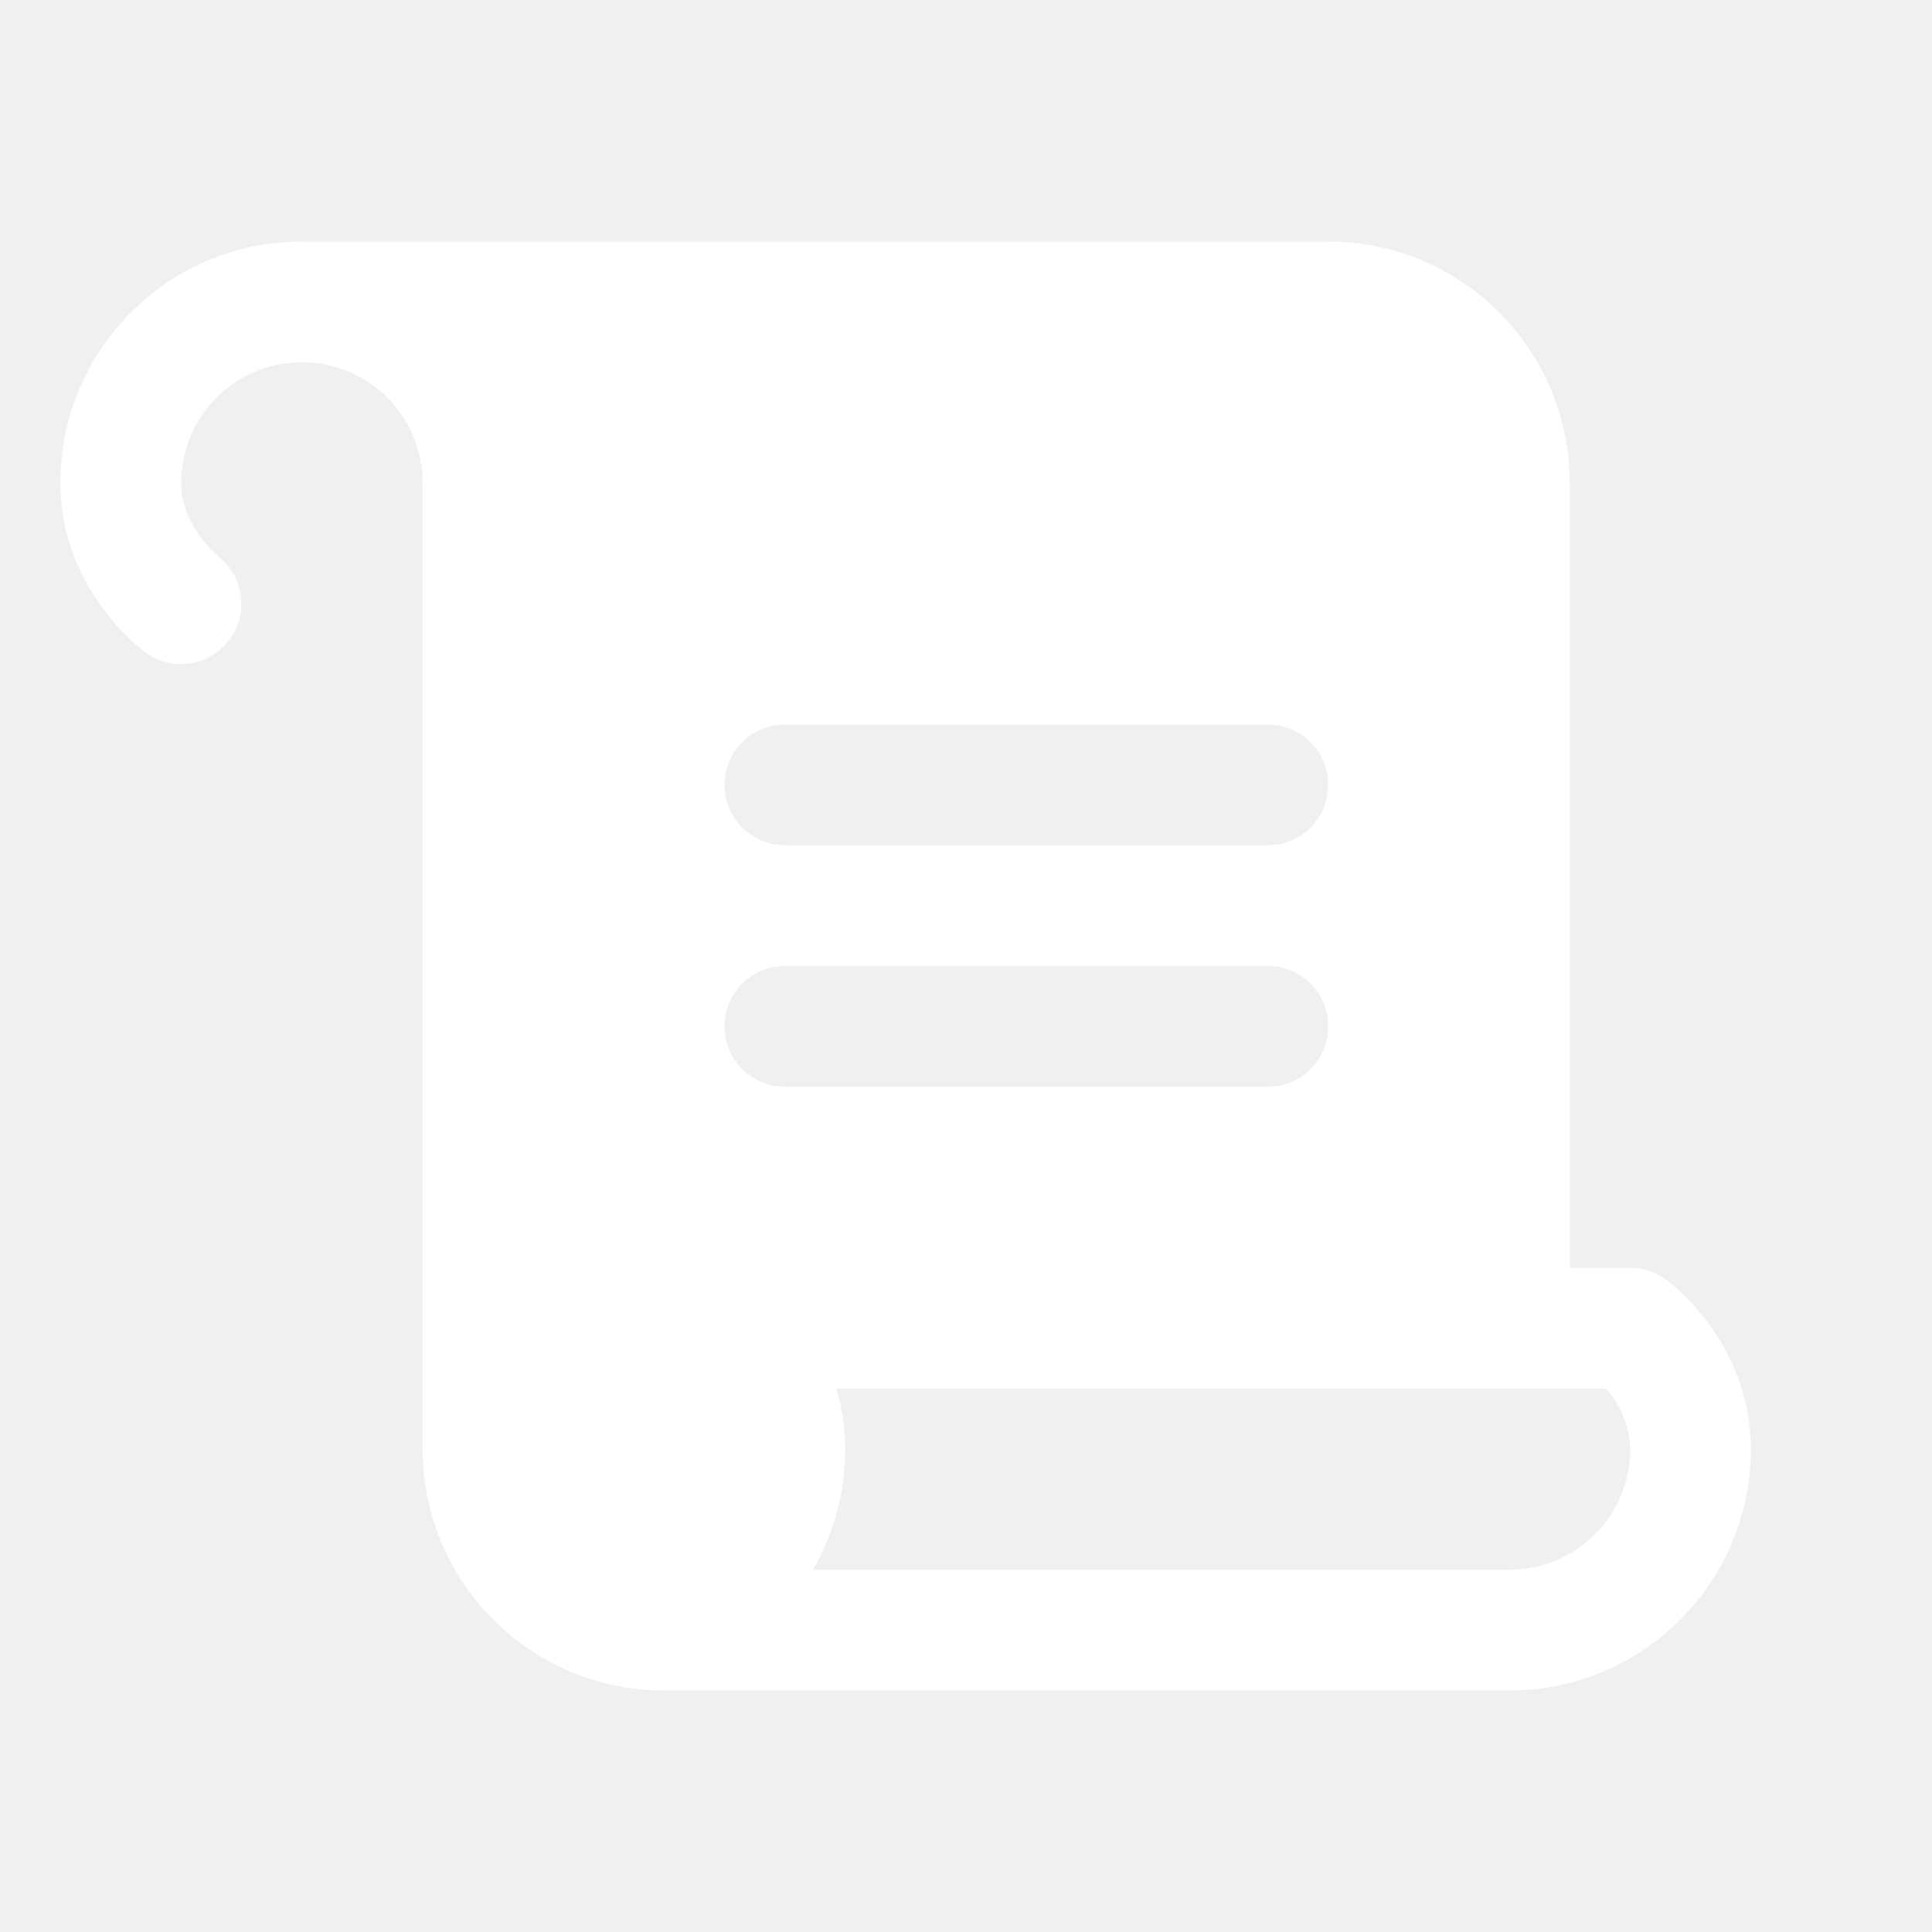
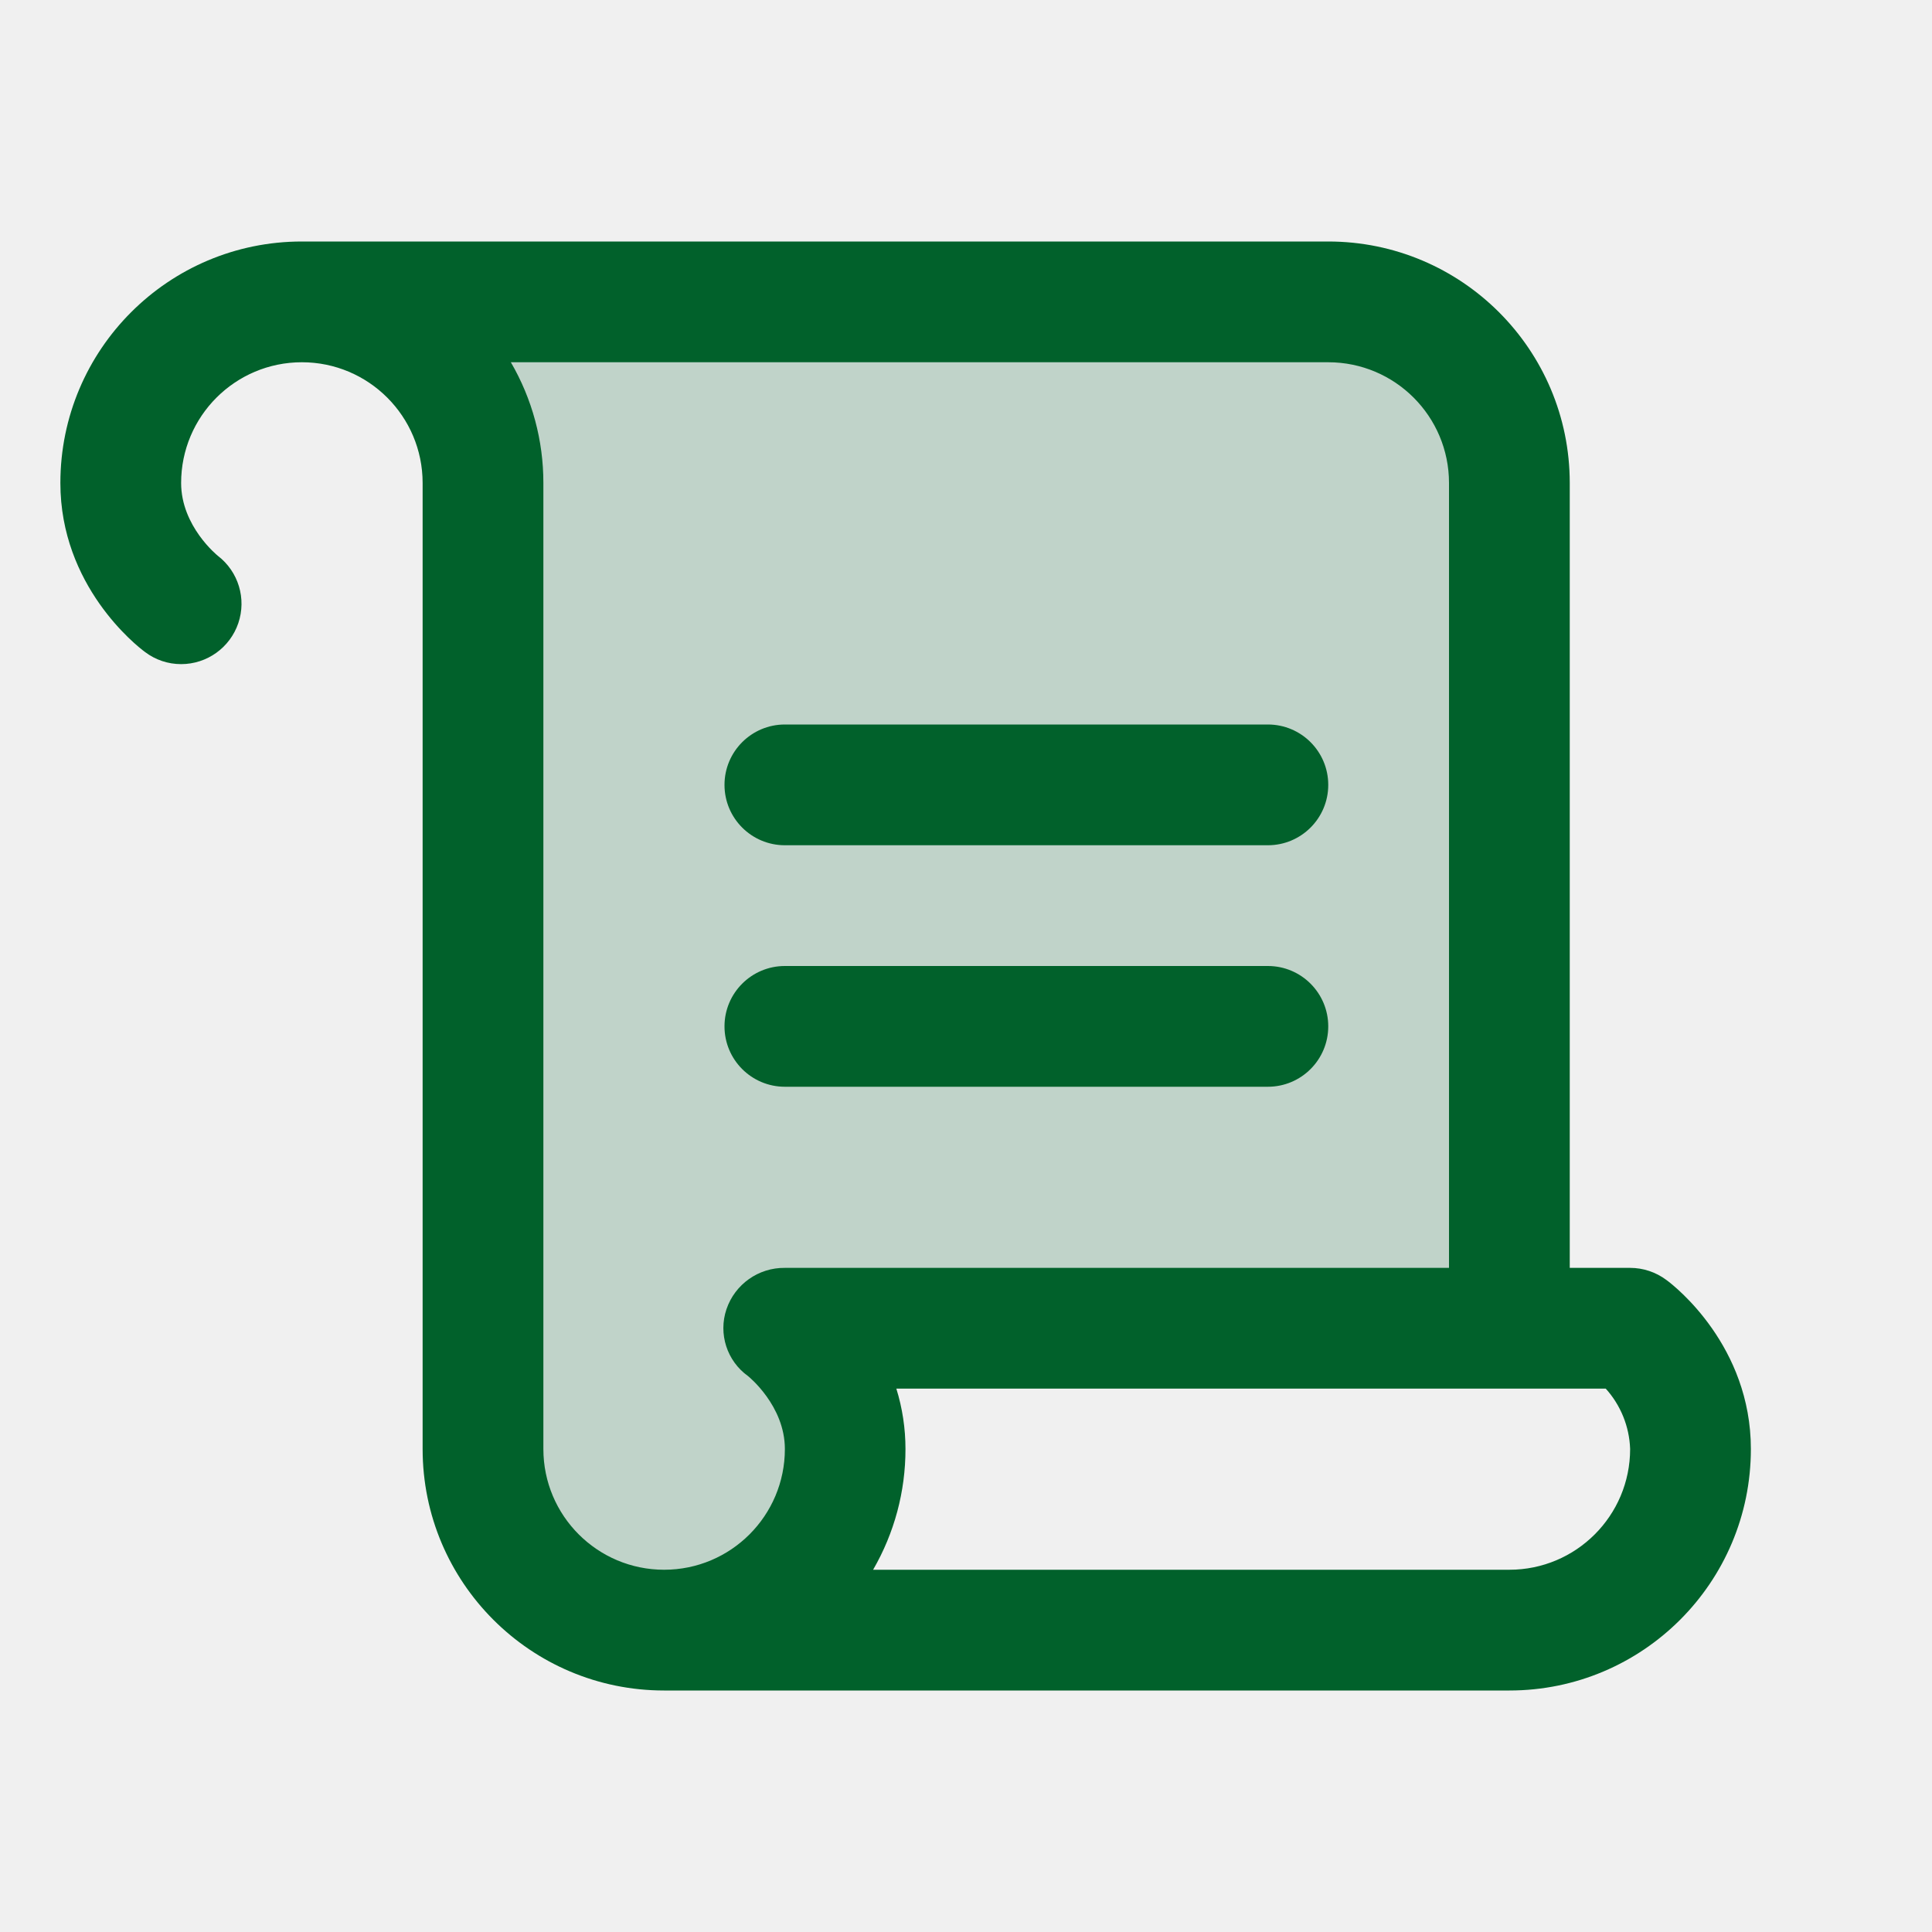
- <svg xmlns="http://www.w3.org/2000/svg" width="24" height="24" fill="#ffffff" viewBox="0 0 256 256">
-   <path d="M220.8,169.6A8,8,0,0,0,216,168h-8V64a32,32,0,0,0-32-32H40A32,32,0,0,0,8,64C8,77.61,18.05,85.54,19.2,86.4h0A7.89,7.89,0,0,0,24,88a8,8,0,0,0,4.87-14.33h0C28.83,73.62,24,69.74,24,64a16,16,0,0,1,32,0V192a32,32,0,0,0,32,32H200a32,32,0,0,0,32-32C232,178.39,222,170.46,220.8,169.6ZM104,96h64a8,8,0,0,1,0,16H104a8,8,0,0,1,0-16Zm-8,40a8,8,0,0,1,8-8h64a8,8,0,0,1,0,16H104A8,8,0,0,1,96,136Zm104,72H107.71A31.82,31.82,0,0,0,112,192a26.92,26.92,0,0,0-1.21-8h102a12.58,12.58,0,0,1,3.23,8A16,16,0,0,1,200,208Z" />
+ <svg xmlns="http://www.w3.org/2000/svg" width="24" height="24" fill="#01612b" viewBox="0 0 256 256">
+   <path d="M200,176H104s8,6,8,16a24,24,0,0,1-48,0V64A24,24,0,0,0,40,40H176a24,24,0,0,1,24,24Z" opacity="0.2" />
+   <path d="M96,104a8,8,0,0,1,8-8h64a8,8,0,0,1,0,16H104A8,8,0,0,1,96,104Zm8,40h64a8,8,0,0,0,0-16H104a8,8,0,0,0,0,16Zm128,48a32,32,0,0,1-32,32H88a32,32,0,0,1-32-32V64a16,16,0,0,0-32,0c0,5.74,4.83,9.62,4.88,9.66h0A8,8,0,0,1,24,88a7.89,7.89,0,0,1-4.79-1.61h0C18.05,85.54,8,77.61,8,64A32,32,0,0,1,40,32H176a32,32,0,0,1,32,32V168h8a8,8,0,0,1,4.8,1.6C222,170.46,232,178.39,232,192ZM96.26,173.48A8.07,8.07,0,0,1,104,168h88V64a16,16,0,0,0-16-16H67.69A31.71,31.71,0,0,1,72,64V192a16,16,0,0,0,32,0c0-5.74-4.83-9.62-4.88-9.66A7.82,7.82,0,0,1,96.26,173.48ZM216,192a12.58,12.58,0,0,0-3.23-8h-94a26.92,26.92,0,0,1,1.21,8,31.82,31.82,0,0,1-4.29,16H200A16,16,0,0,0,216,192Z" />
</svg>
